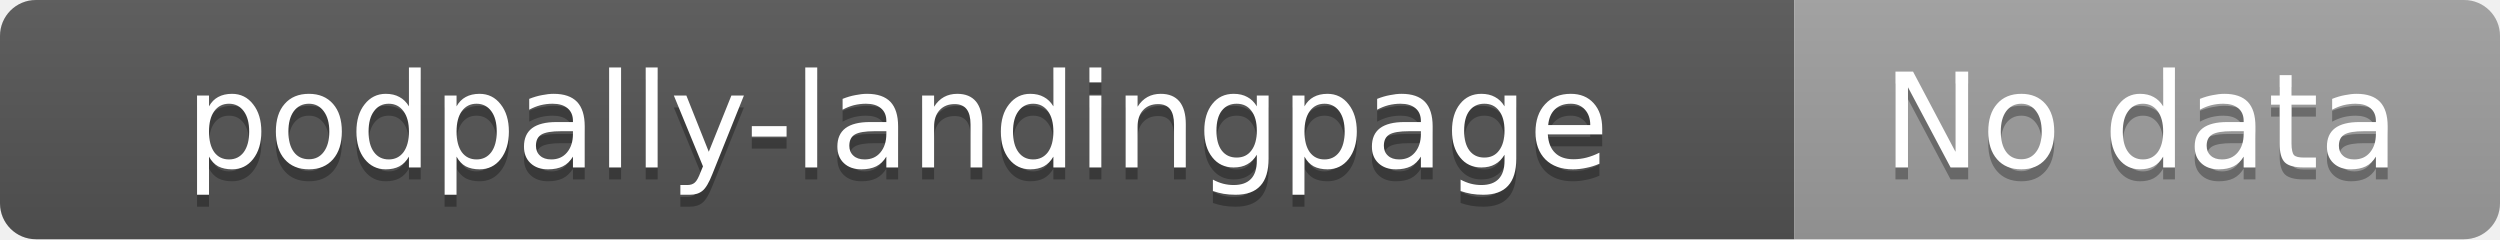
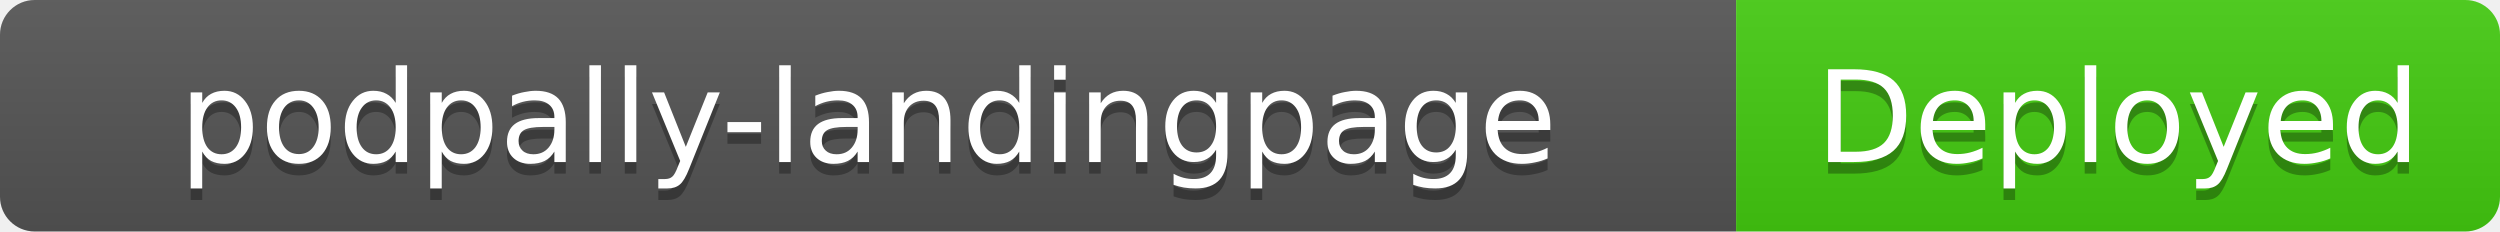
- <svg xmlns="http://www.w3.org/2000/svg" width="209" height="20">
+ <svg xmlns="http://www.w3.org/2000/svg" width="216" height="20">
  <linearGradient id="a" x2="0" y2="100%">
    <stop offset="0" stop-color="#bbb" stop-opacity=".1" />
    <stop offset="1" stop-opacity=".1" />
  </linearGradient>
  <clipPath id="r">
-     <rect width="209" height="20" rx="3" fill="#fff" />
+     <rect width="216" height="20" rx="3" fill="#fff" />
  </clipPath>
  <g clip-path="url(#r)">
    <rect width="150" height="20" fill="#555" />
-     <rect x="150" width="59" height="20" fill="#9f9f9f" />
-     <rect width="209" height="20" fill="url(#a)" />
+     <rect x="150" width="66" height="20" fill="#4c1" />
+     <rect width="216" height="20" fill="url(#a)" />
  </g>
  <g fill="#fff" text-anchor="middle" font-family="Verdana,Geneva,DejaVu Sans,sans-serif" font-size="11">
    <text x="75" y="15" fill="#010101" fill-opacity=".3">podpally-landingpage</text>
    <text x="75" y="14">podpally-landingpage</text>
-     <text x="179" y="15" fill="#010101" fill-opacity=".3">No data</text>
-     <text x="179" y="14">No data</text>
+     <text x="183" y="15" fill="#010101" fill-opacity=".3">Deployed</text>
+     <text x="183" y="14">Deployed</text>
  </g>
</svg>
